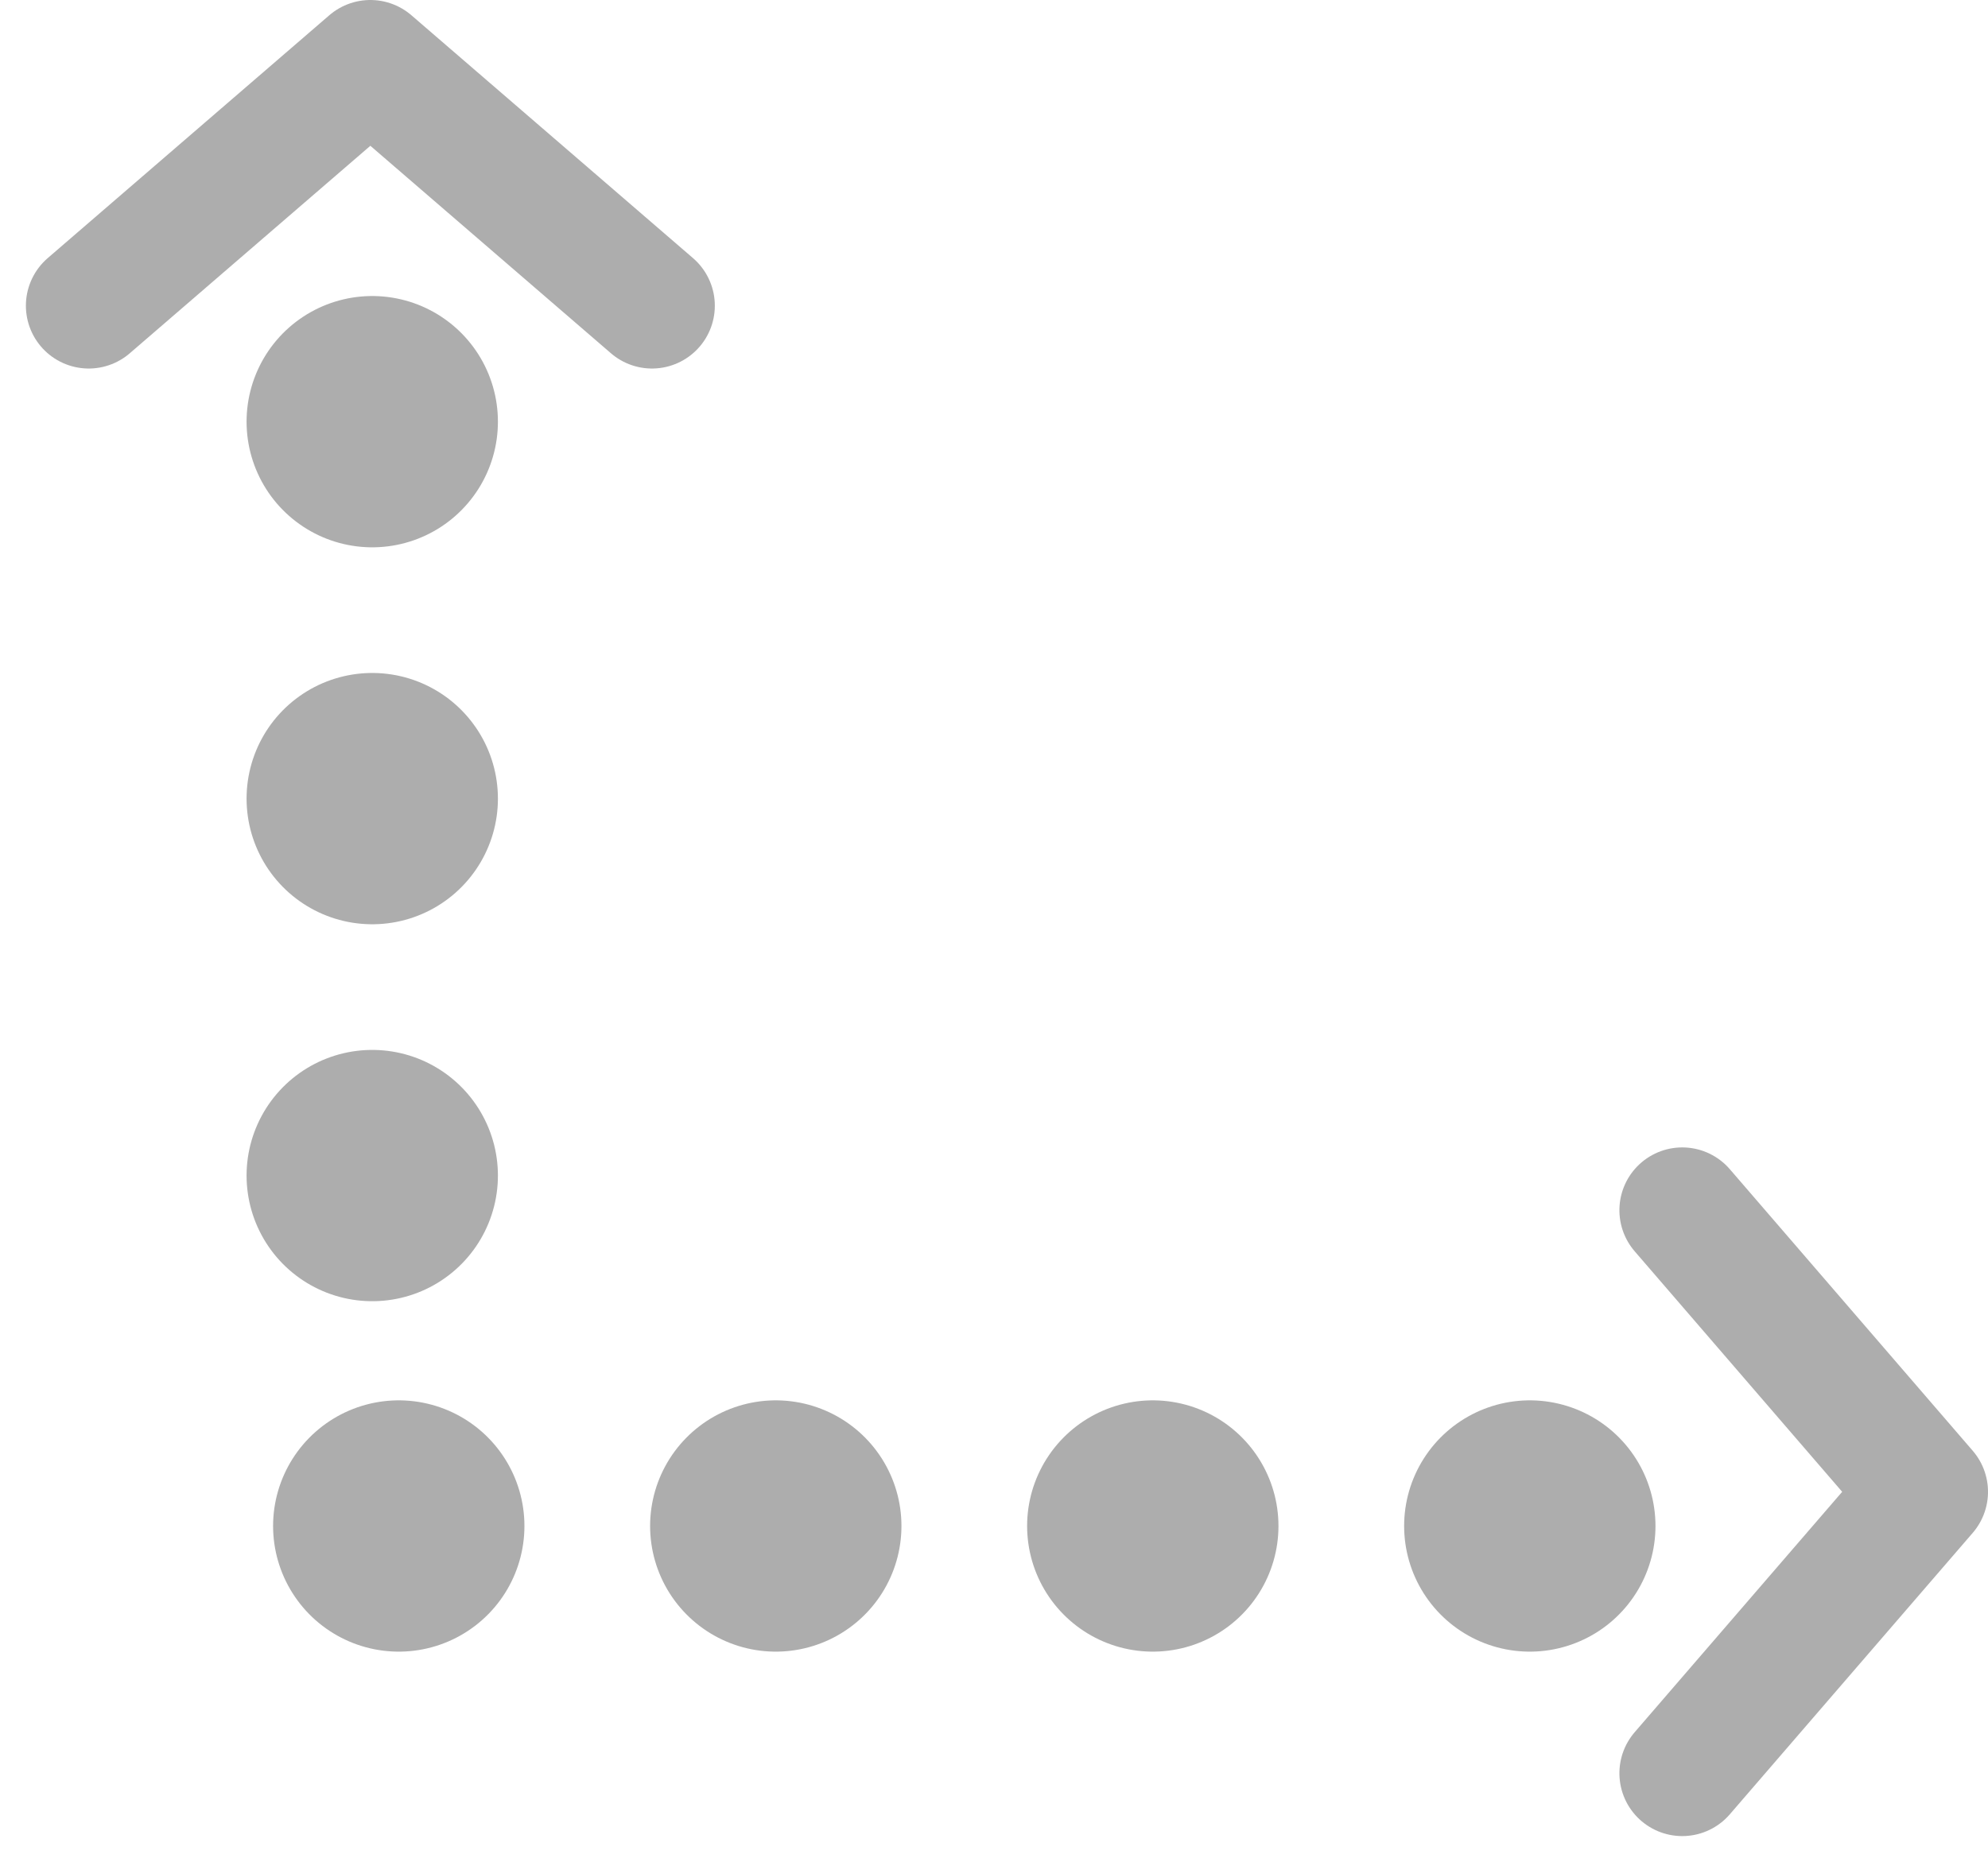
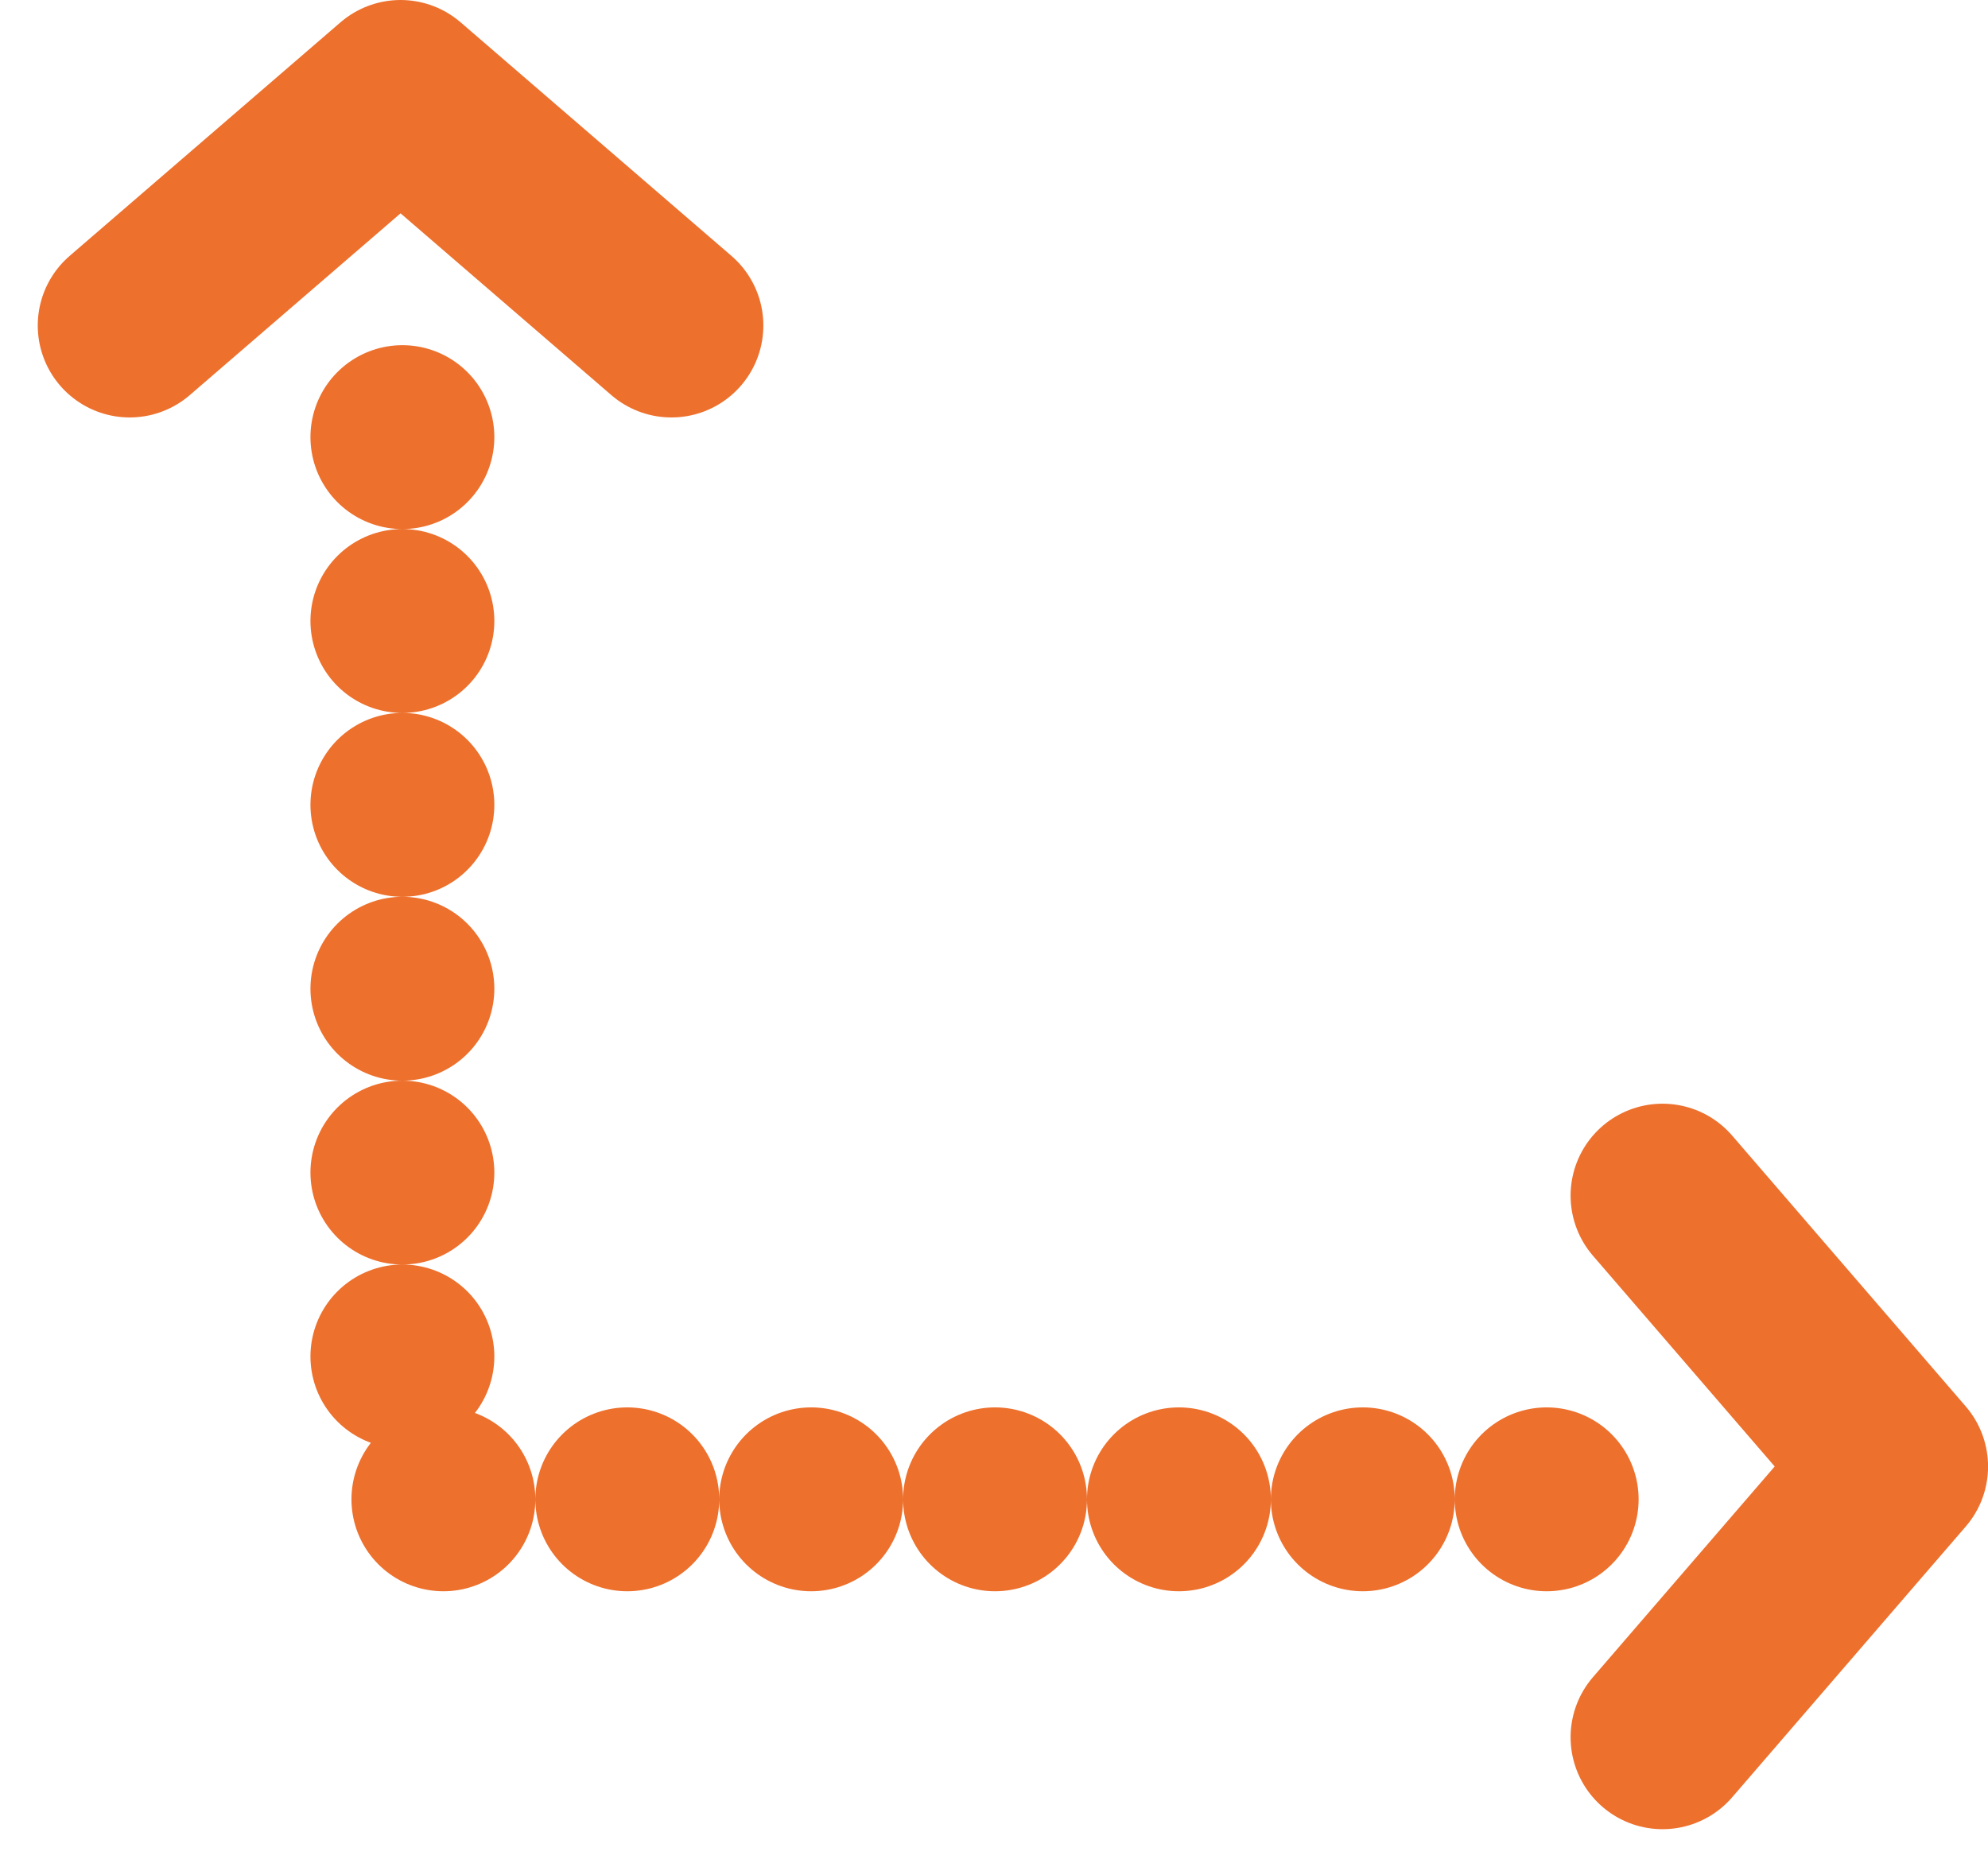
- <svg xmlns="http://www.w3.org/2000/svg" width="15.819" height="14.819" viewBox="0 0 15.819 14.819">
-   <g transform="translate(-273.641 -468.737)">
-     <path d="M1254.26,473.332v8.789H1264.5" transform="translate(-977.657 -1.239)" fill="none" stroke="#adadad" stroke-linecap="round" stroke-linejoin="round" stroke-width="2" stroke-dasharray="0 3" />
-     <path d="M1252.006,474.089l2.241-1.933,2.241,1.933" transform="translate(-977.659 -2.919)" fill="none" stroke="#adadad" stroke-linecap="round" stroke-linejoin="round" stroke-width="1" />
-     <path d="M0,1.933,2.241,0,4.481,1.933" transform="translate(288.96 478.369) rotate(90)" fill="none" stroke="#adadad" stroke-linecap="round" stroke-linejoin="round" stroke-width="1" />
+ <svg xmlns="http://www.w3.org/2000/svg" width="32.434" height="30.462" viewBox="0 0 32.434 30.462">
+   <g transform="translate(-272.23 -467.737)">
+     <path d="M1254.26,473.332v17.331h20.192" transform="translate(-975.465 1.537)" fill="none" stroke="#ed702d" stroke-linecap="round" stroke-linejoin="round" stroke-width="3" stroke-dasharray="0 3" />
+     <path d="M1252.005,475.967l4.419-3.811,4.419,3.811" transform="translate(-977.659 -2.919)" fill="none" stroke="#ed702d" stroke-linecap="round" stroke-linejoin="round" stroke-width="3" />
+     <path d="M0,3.811,4.419,0,8.837,3.811" transform="translate(303.165 487.245) rotate(90)" fill="none" stroke="#ed702d" stroke-linecap="round" stroke-linejoin="round" stroke-width="3" />
  </g>
</svg>
